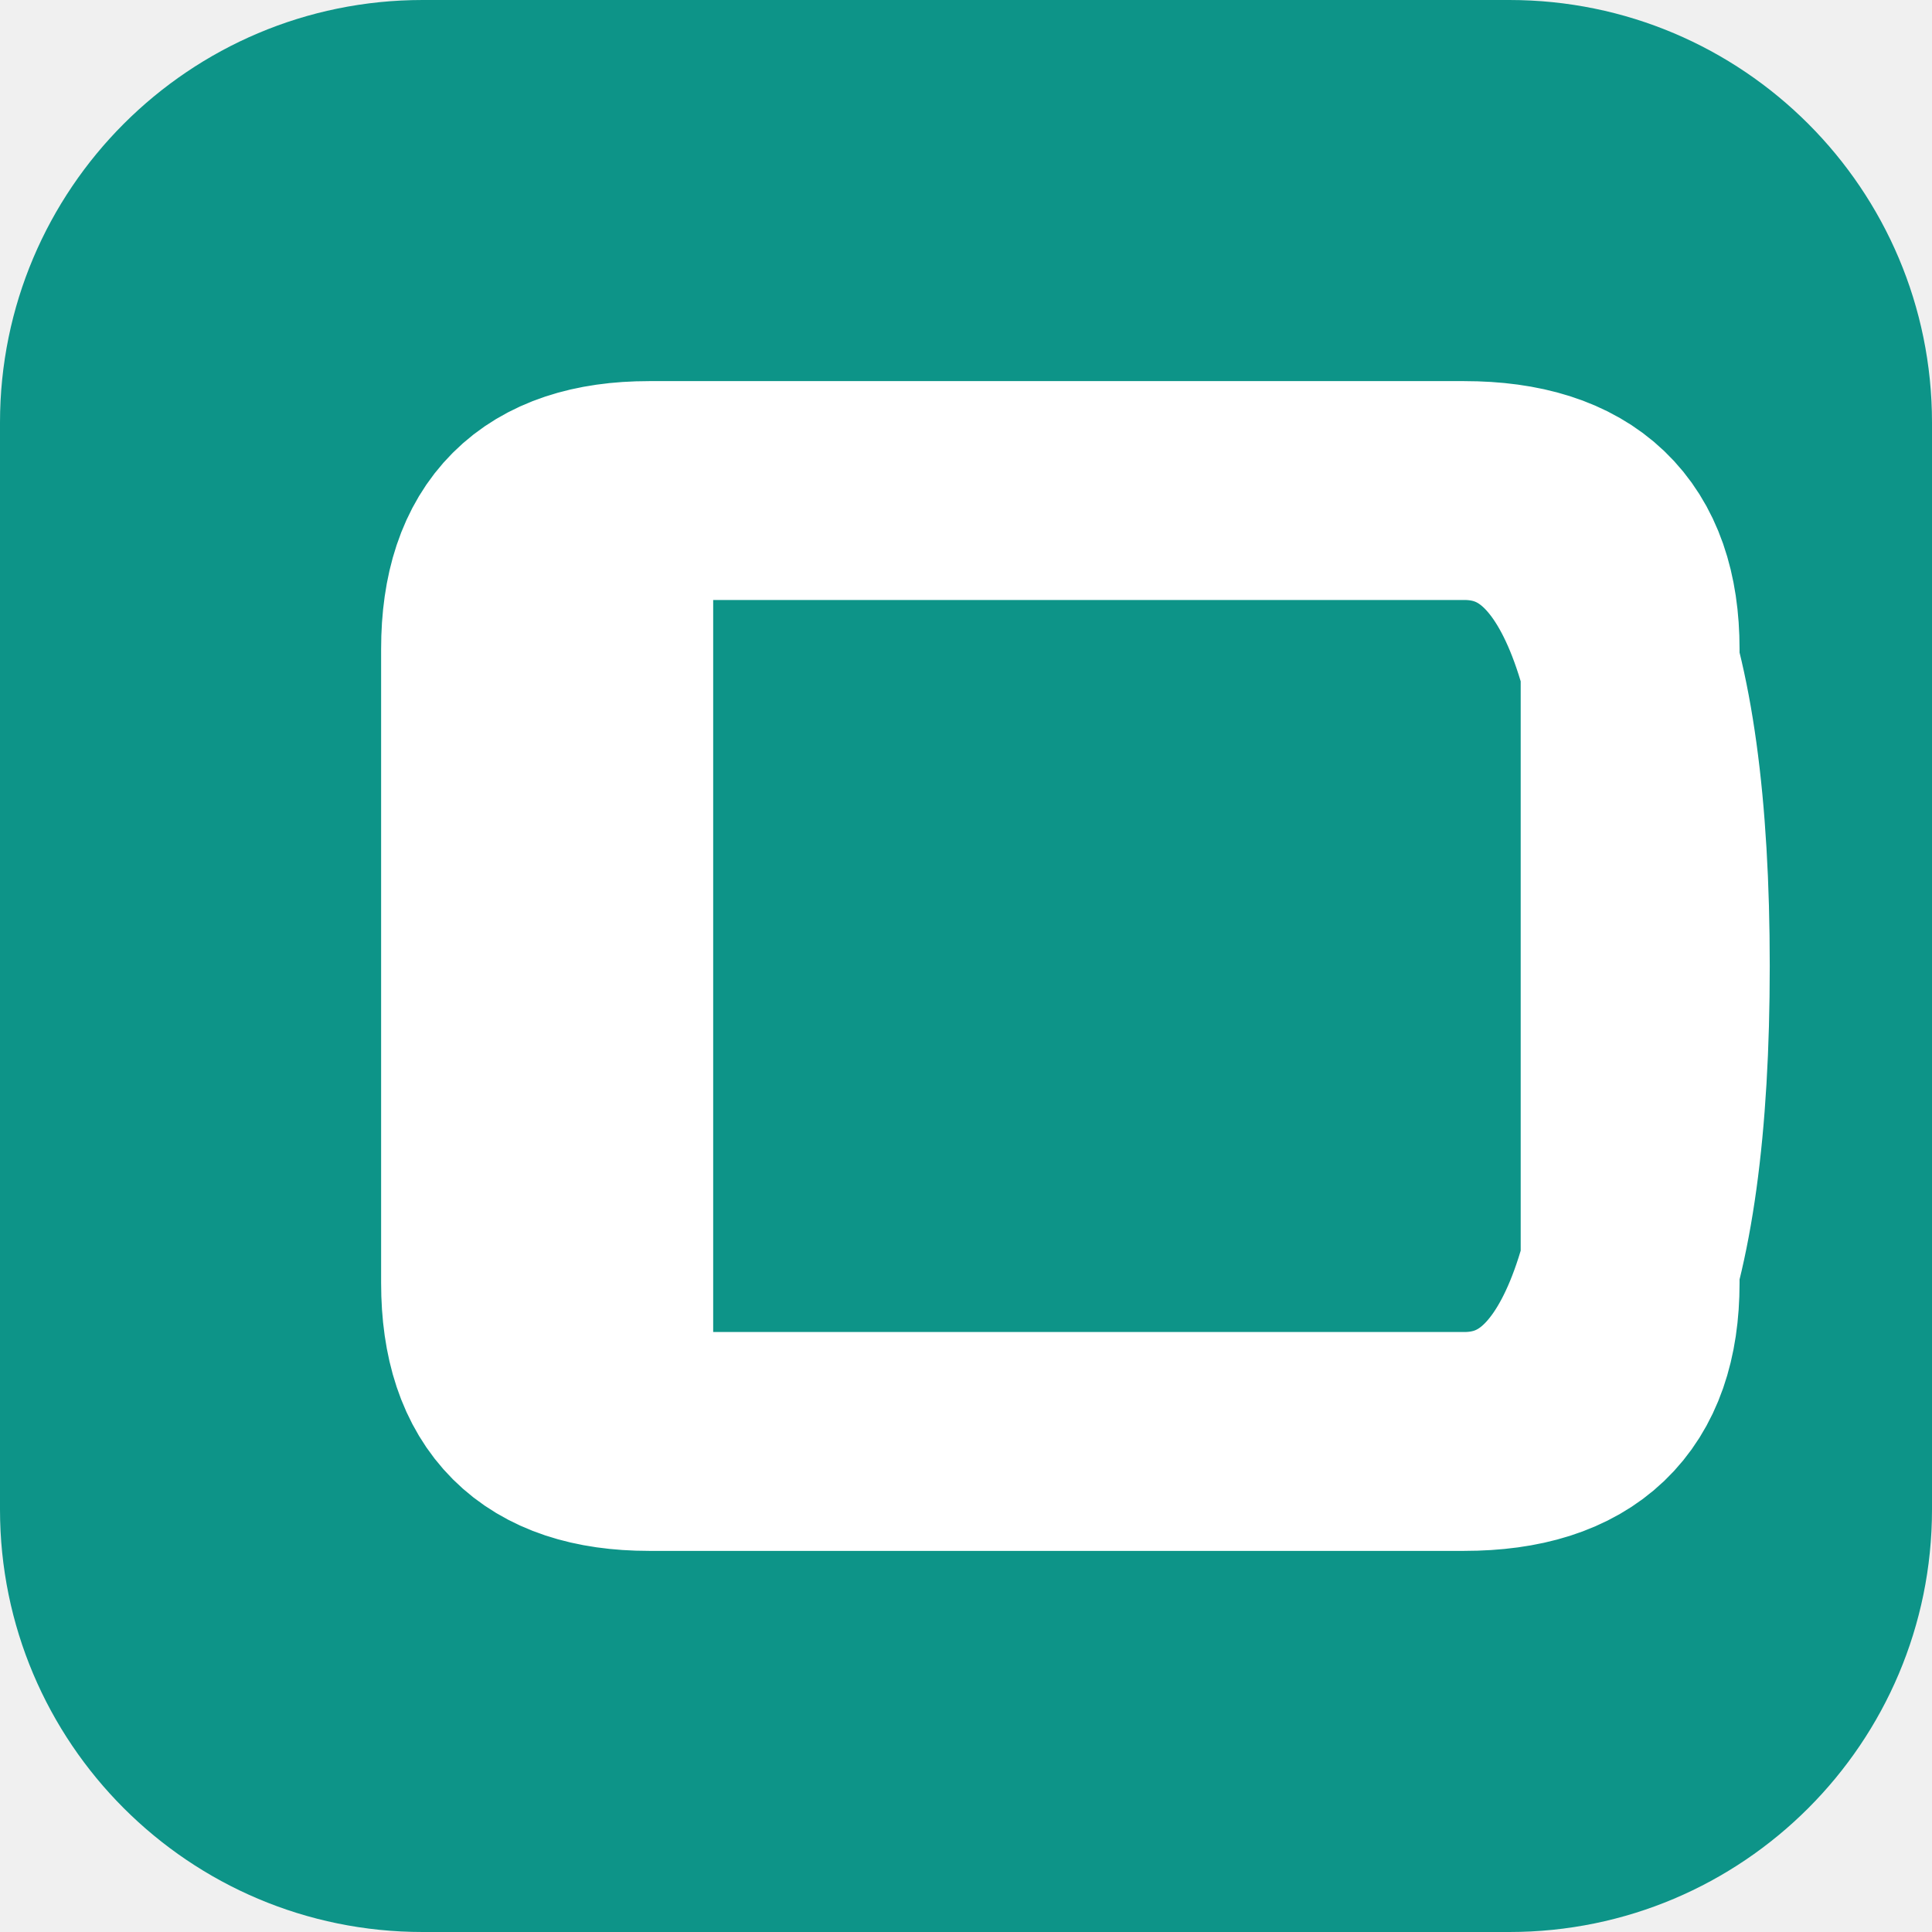
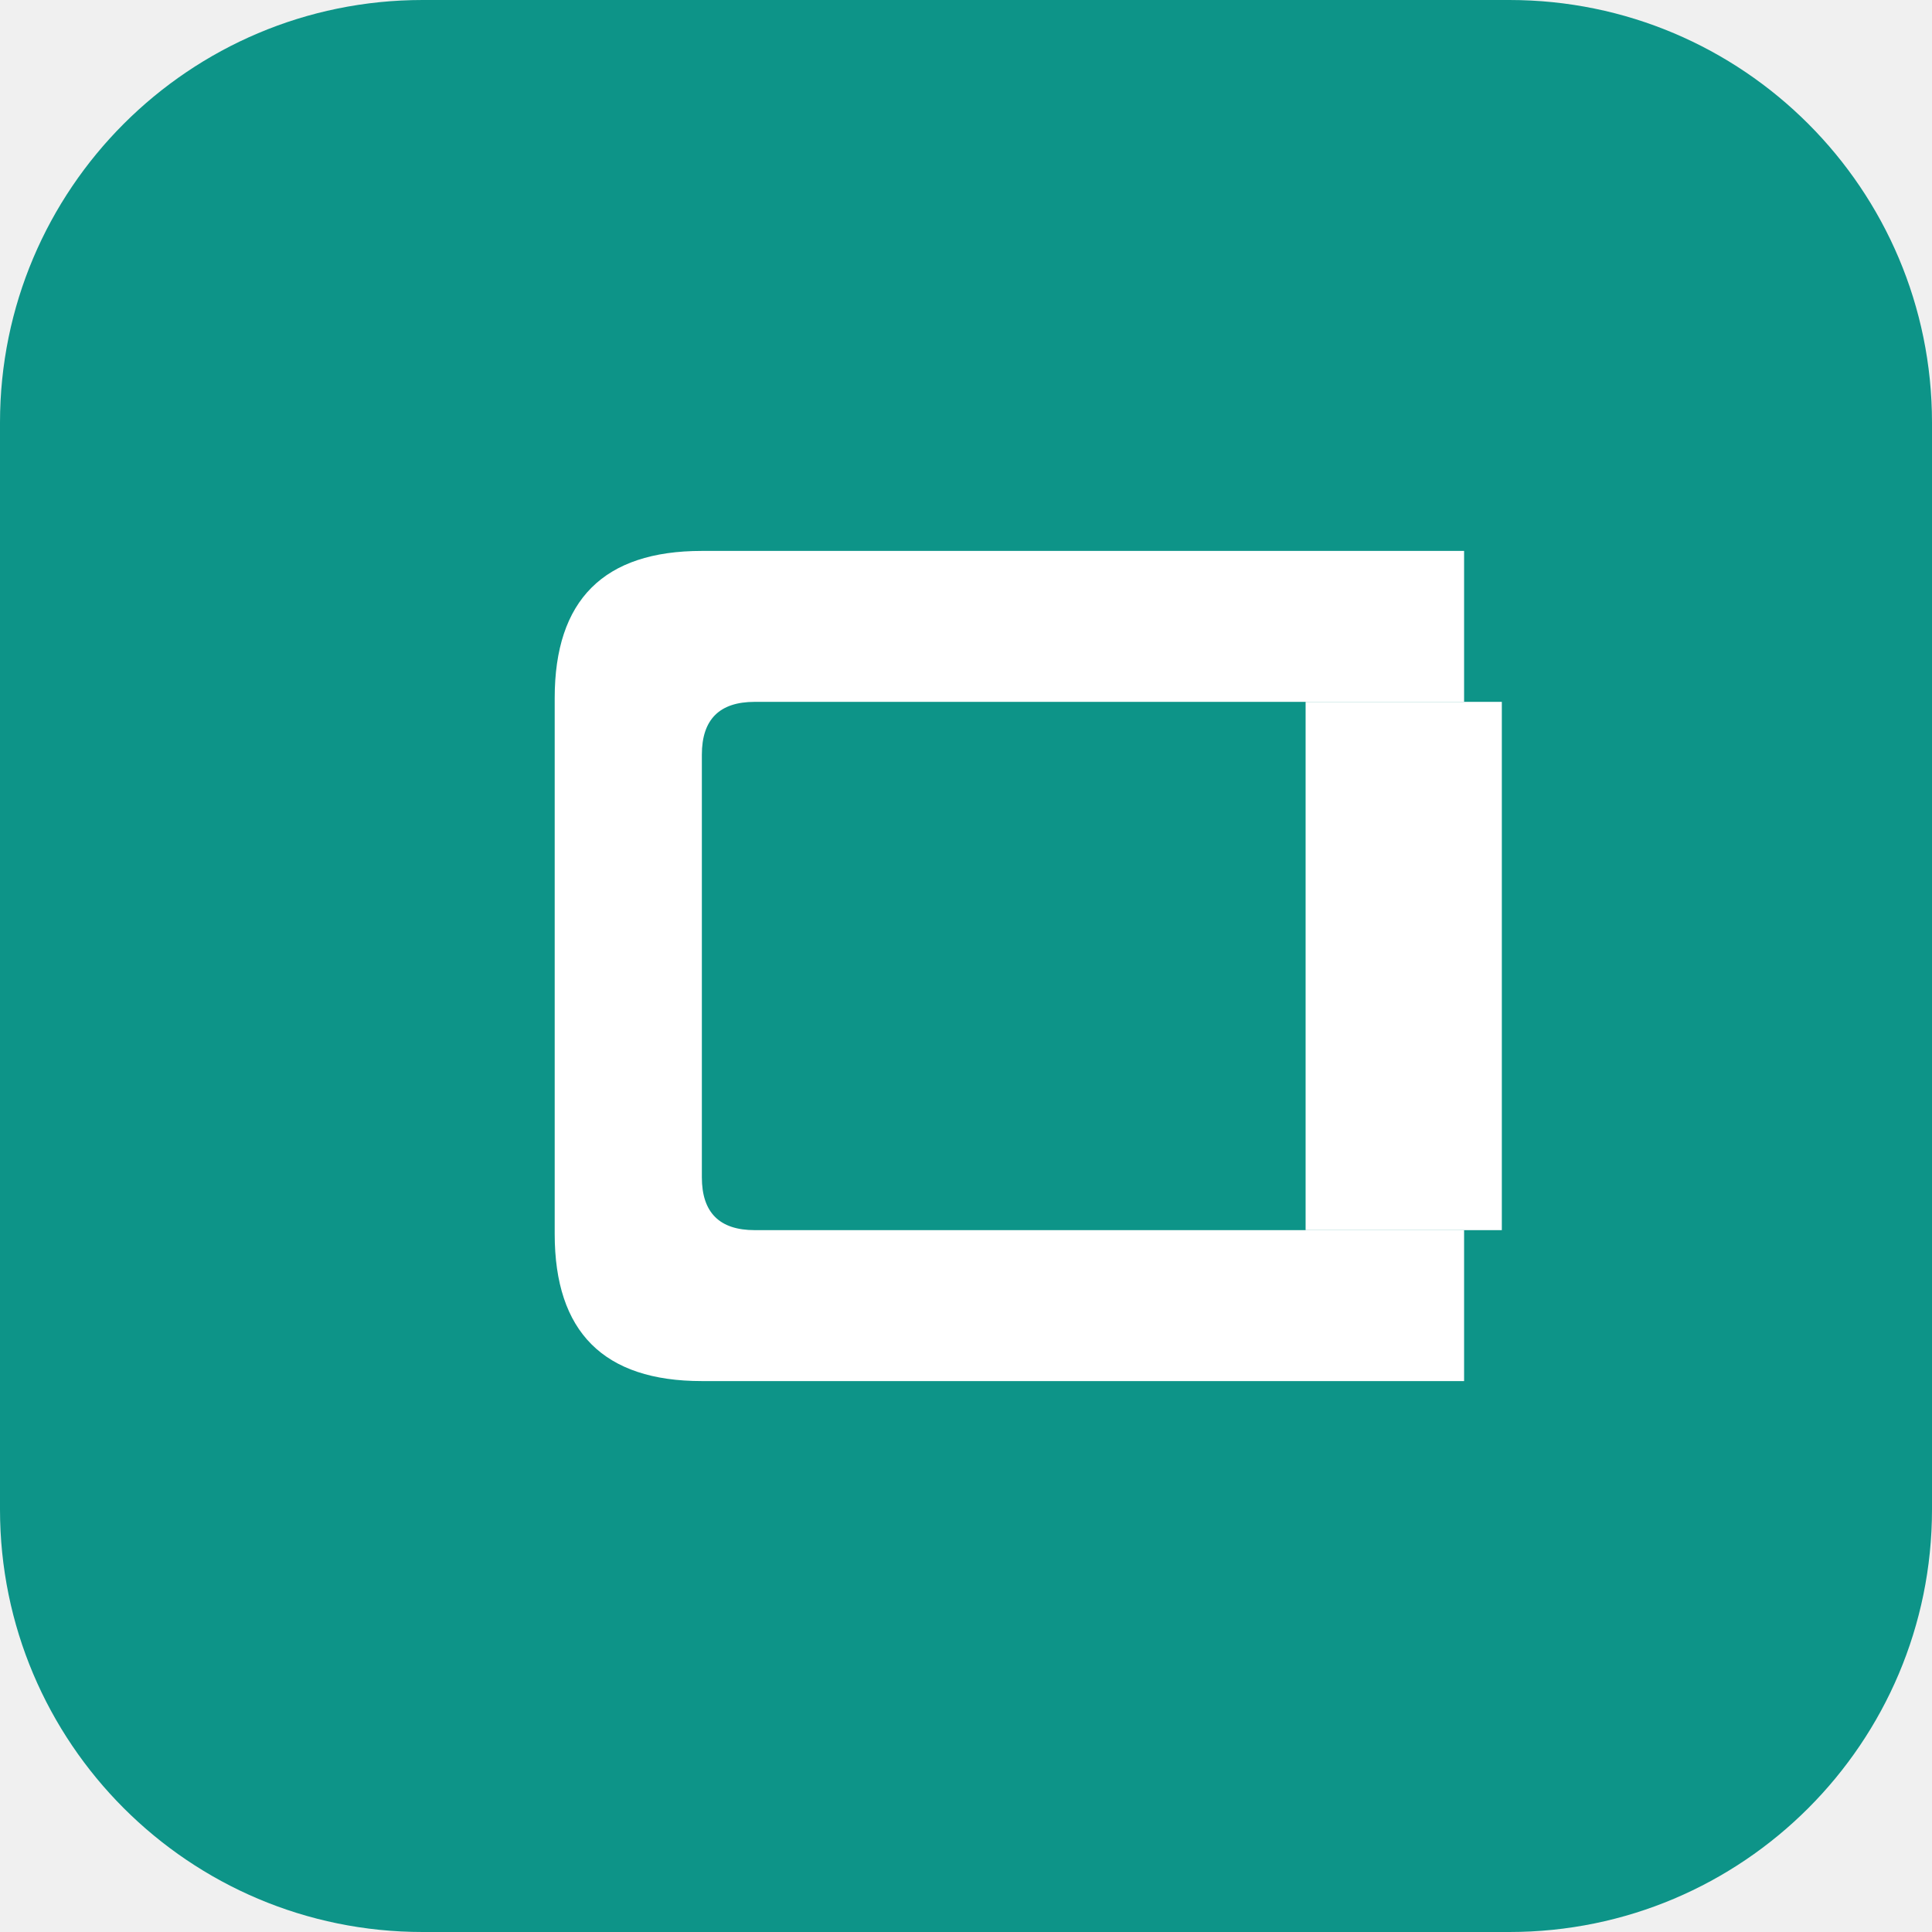
<svg xmlns="http://www.w3.org/2000/svg" viewBox="0 0 512 512" width="512" height="512">
  <rect width="512" height="512" rx="112" fill="#0d9488" />
-   <path d="M 388 130 Q 440 130 440 256 Q 440 382 388 382 L 172 382 Q 130 382 130 340 L 130 172 Q 130 130 172 130 L 388 130 M 388 130 L 172 130 Q 160 130 160 142 L 160 370 Q 160 382 172 382 L 388 382 Q 432 382 432 340 L 432 172 Q 432 130 388 130" fill="none" stroke="white" stroke-width="58" stroke-linecap="round" stroke-linejoin="round" />
+   <g fill="white">
+     <path d="M 388 146 L 186 146 Q 147 146 147 185 L 147 327 Q 147 366 186 366 L 388 366 L 388 326 L 200 326 Q 186 326 186 312 L 186 200 Q 186 186 200 186 L 388 186 Z" />
+     <rect x="346" y="186" width="52" height="140" fill="white" />
+   </g>
</svg>
